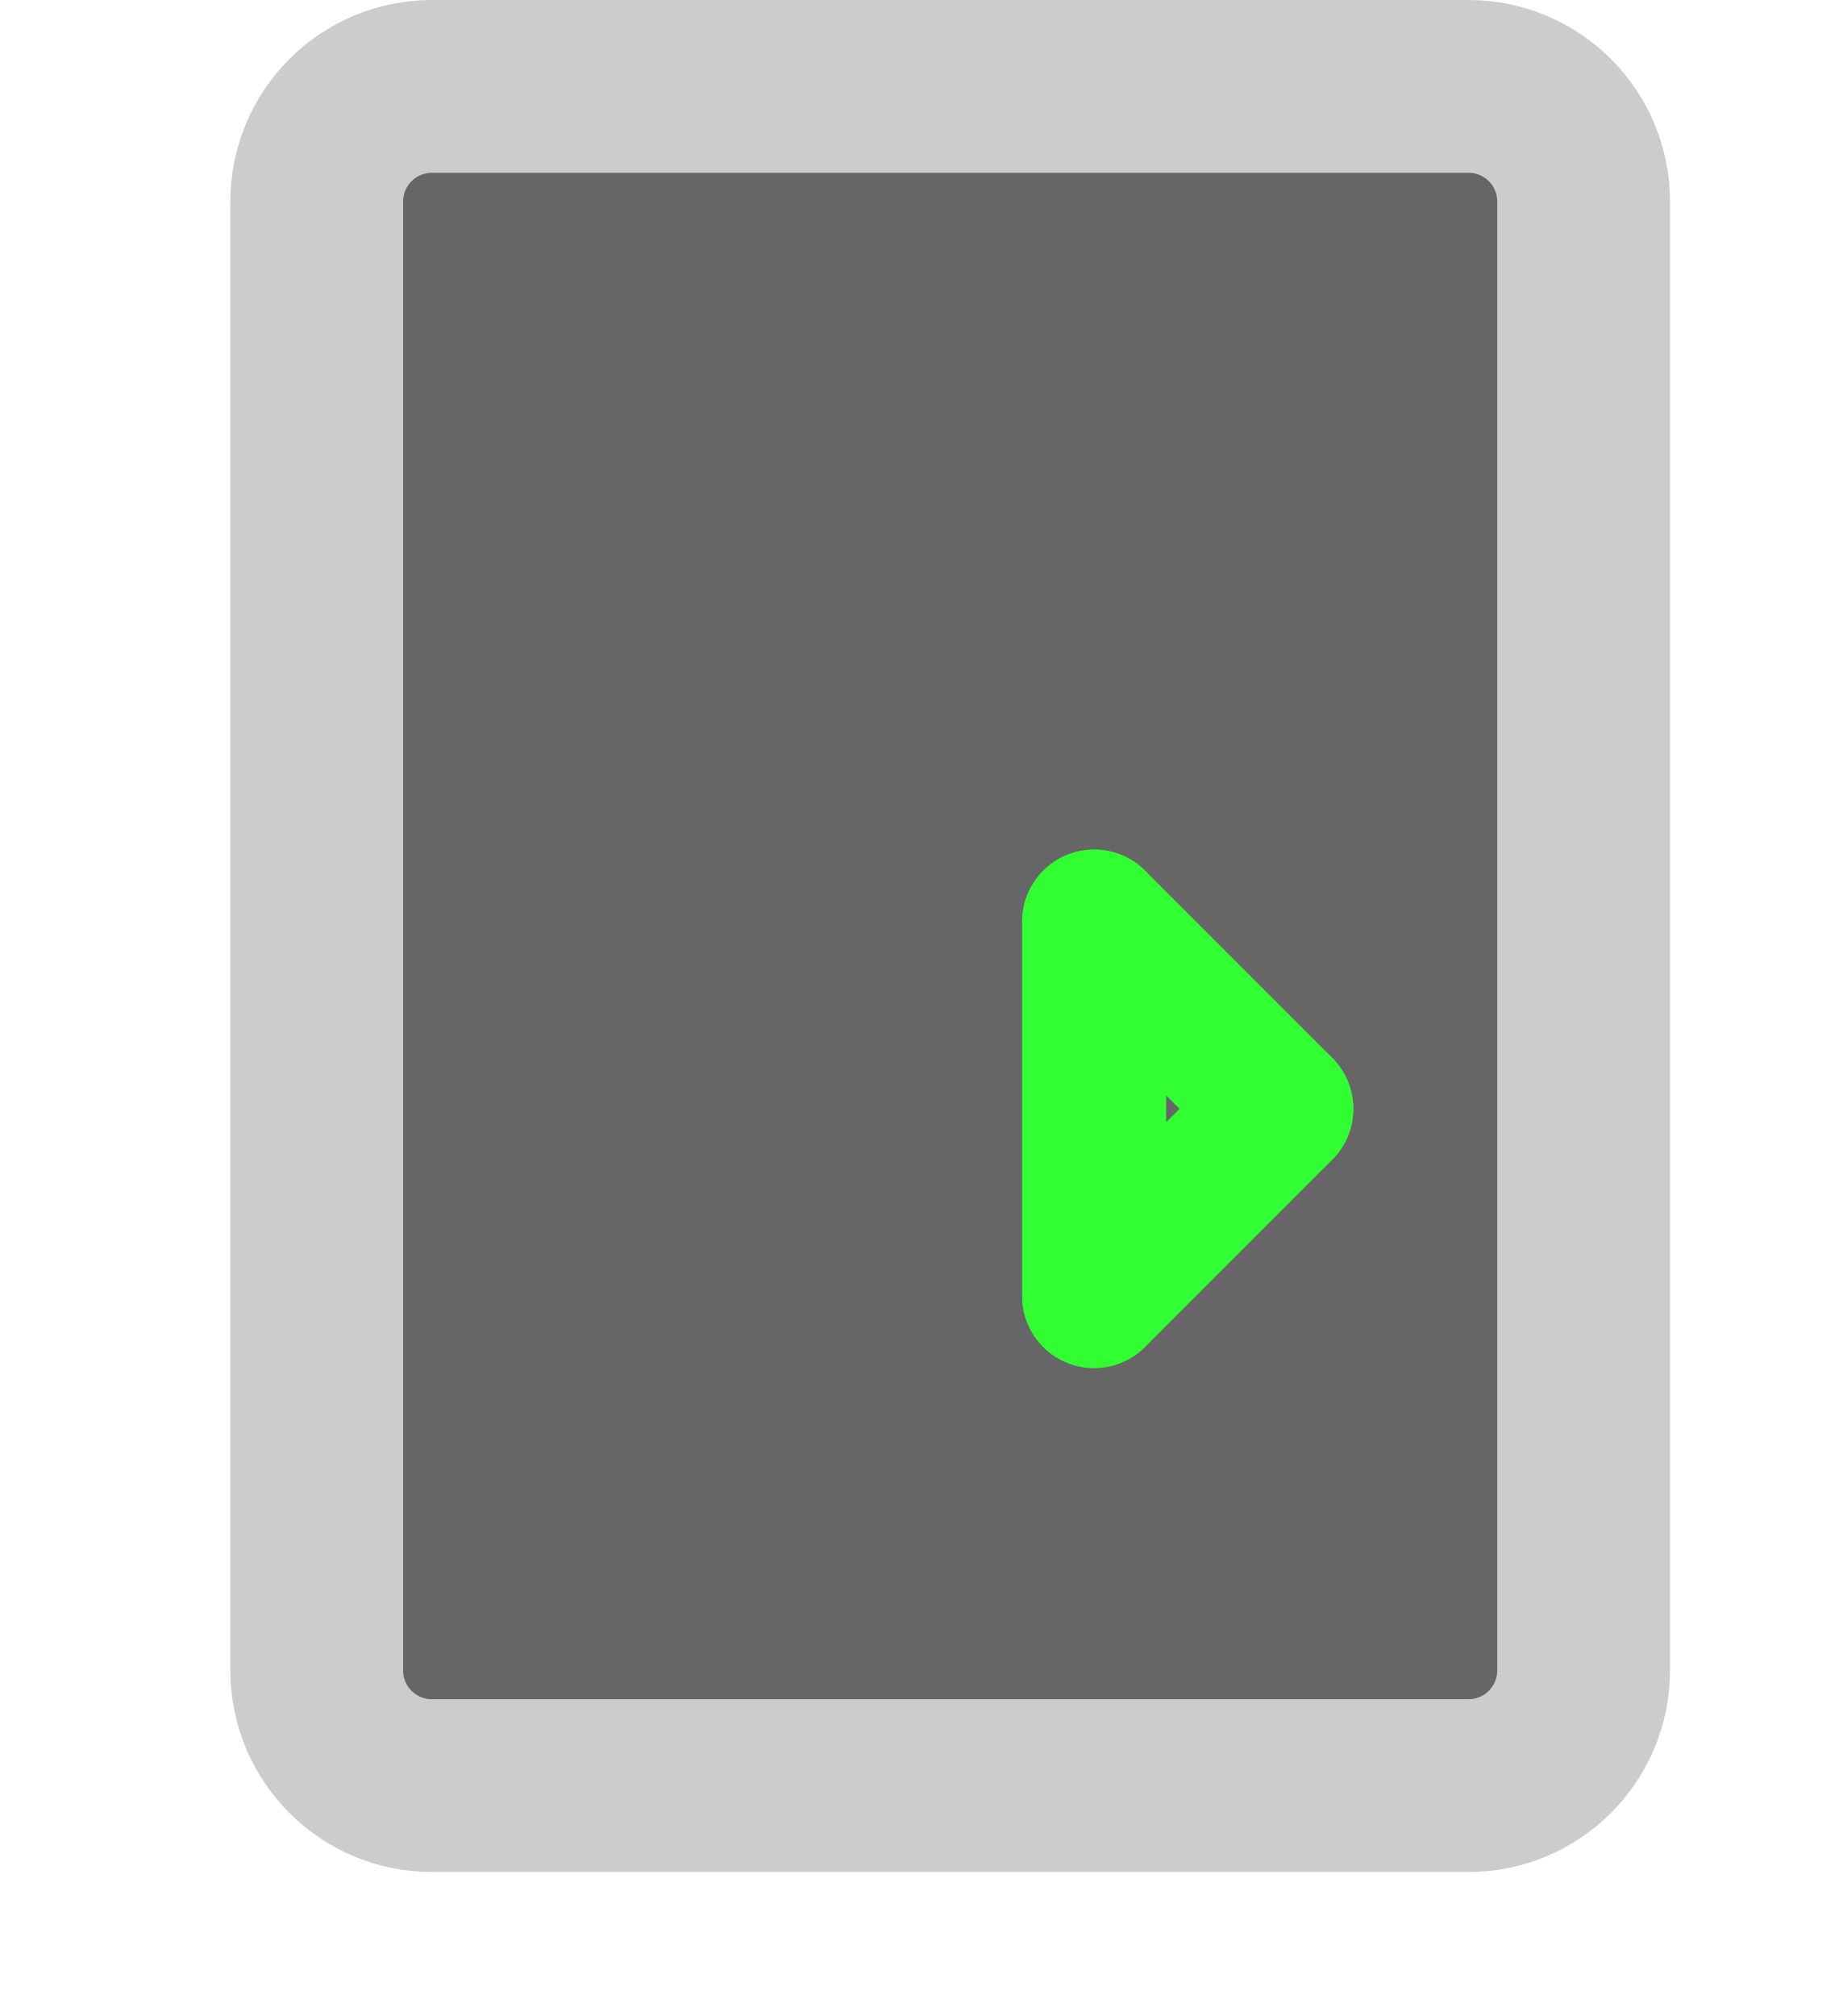
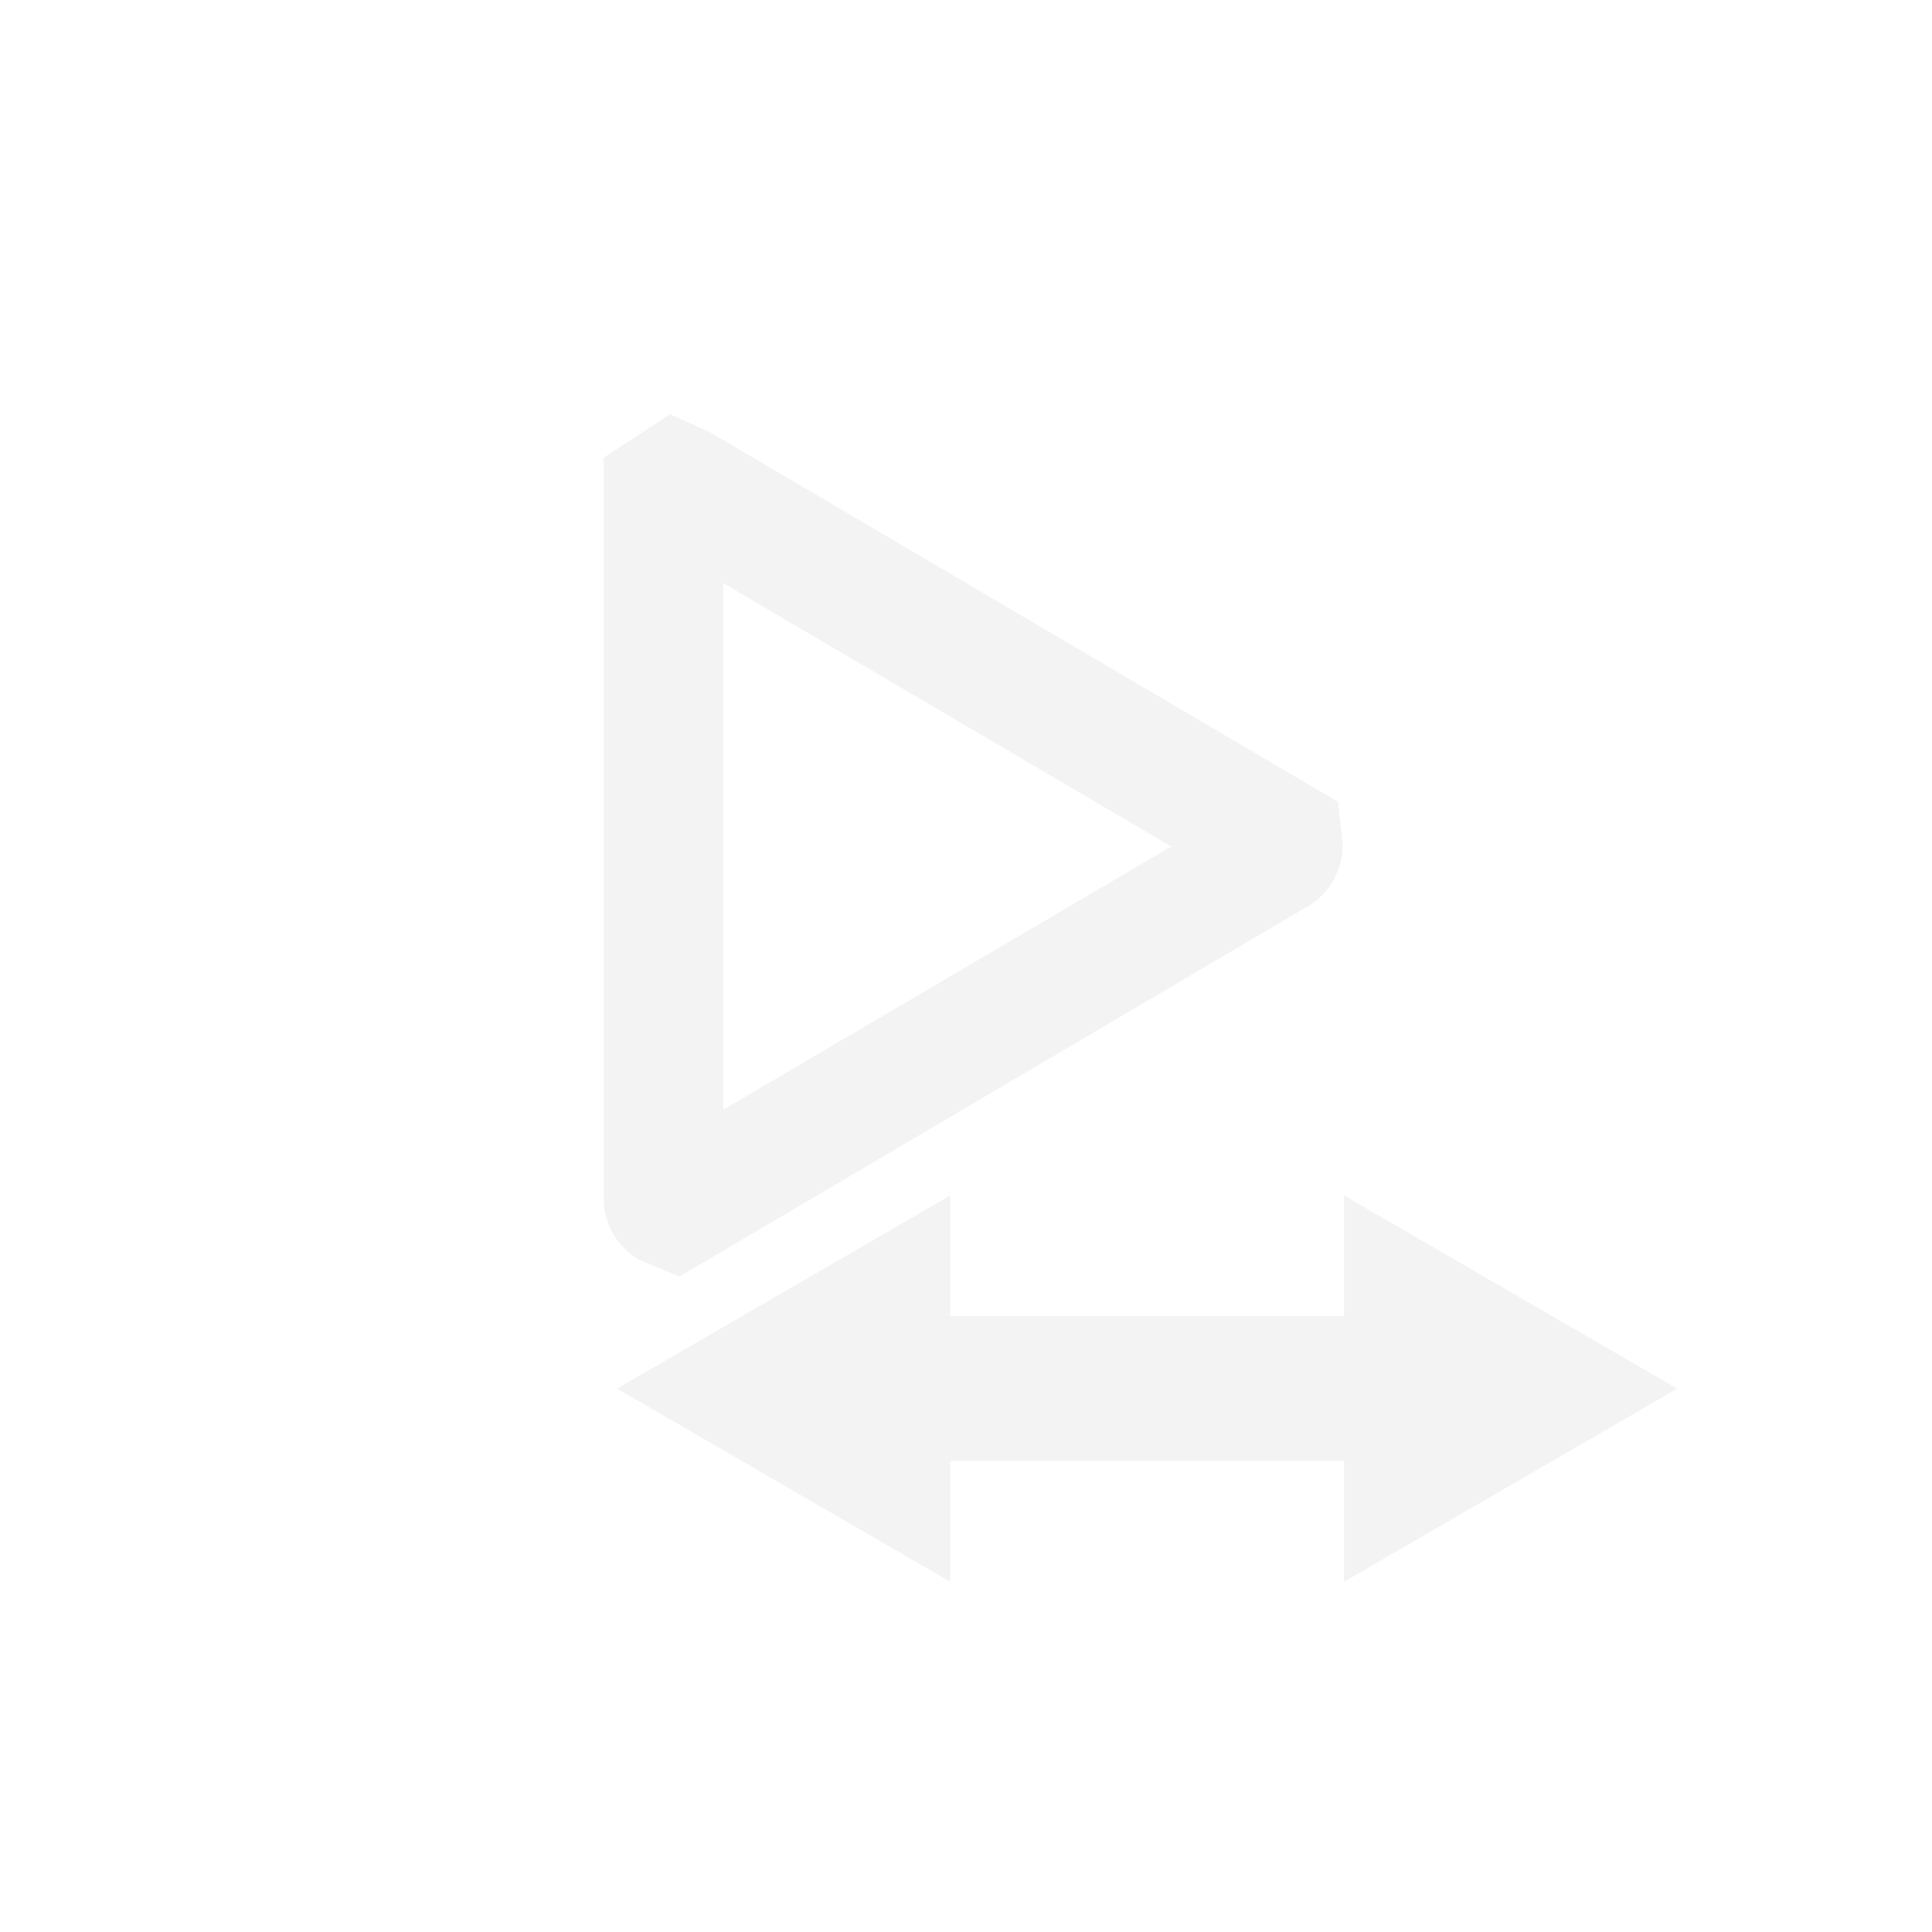
- <svg xmlns="http://www.w3.org/2000/svg" aria-hidden="true" focusable="false" data-prefix="fas" data-icon="cogs" class="svg-inline--fa fa-cogs fa-w-20" role="img" viewBox="0 0 640 700" style="zoom: 1;">
+ <svg xmlns="http://www.w3.org/2000/svg" id="Layer_1" viewBox="0 0 16 16">
  <defs>
-     <marker id="arrowhead-right" markerWidth="4" markerHeight="3" refX="0" refY="1.5" orient="auto" fill="#ffffcc">
-       <polygon points="0 0, 3 1.5, 0 3" />
-     </marker>
+     <style>
+       .cls-1 {
+         fill: #f3f3f4;
+       }
+     </style>
  </defs>
-   <defs>
-     <marker id="arrowhead-left" markerWidth="4" markerHeight="3" refX="2" refY="1.5" orient="auto" fill="#ffffcc">
-       <polygon points="0 1.5, 3 3, 3 0" />
-     </marker>
-   </defs>
-   <rect fill="#666666" x="110" y="30" width="440" height="590" stroke="#cccccc" stroke-width="60" rx="40" ry="40" />
-   <line x1="380" y1="320" x2="380" y2="450" stroke="#31ff31" stroke-width="50" stroke-linecap="round" />
-   <line x1="380" y1="320" x2="445" y2="385" stroke="#31ff31" stroke-width="50" stroke-linecap="round" />
-   <line x1="380" y1="450" x2="445" y2="385" stroke="#31ff31" stroke-width="50" stroke-linecap="round" />
+   <polygon class="cls-1" points="11.13 13.1 11.13 12.1 7.87 12.1 7.87 13.1 5.11 11.5 7.87 9.9 7.87 10.9 11.13 10.9 11.13 9.9 13.89 11.5 11.13 13.1" />
+   <path class="cls-1" d="M5.62,10.57l-.33-.14c-.18-.1-.29-.3-.29-.5V3.79l.55-.36.33.15,5.2,3.06.04.36c0,.2-.11.4-.28.5l-5.21,3.07ZM5.36,9.56s0,0,0,0h0ZM5.99,4.82v4.37l3.71-2.18-3.71-2.18Z" />
</svg>
